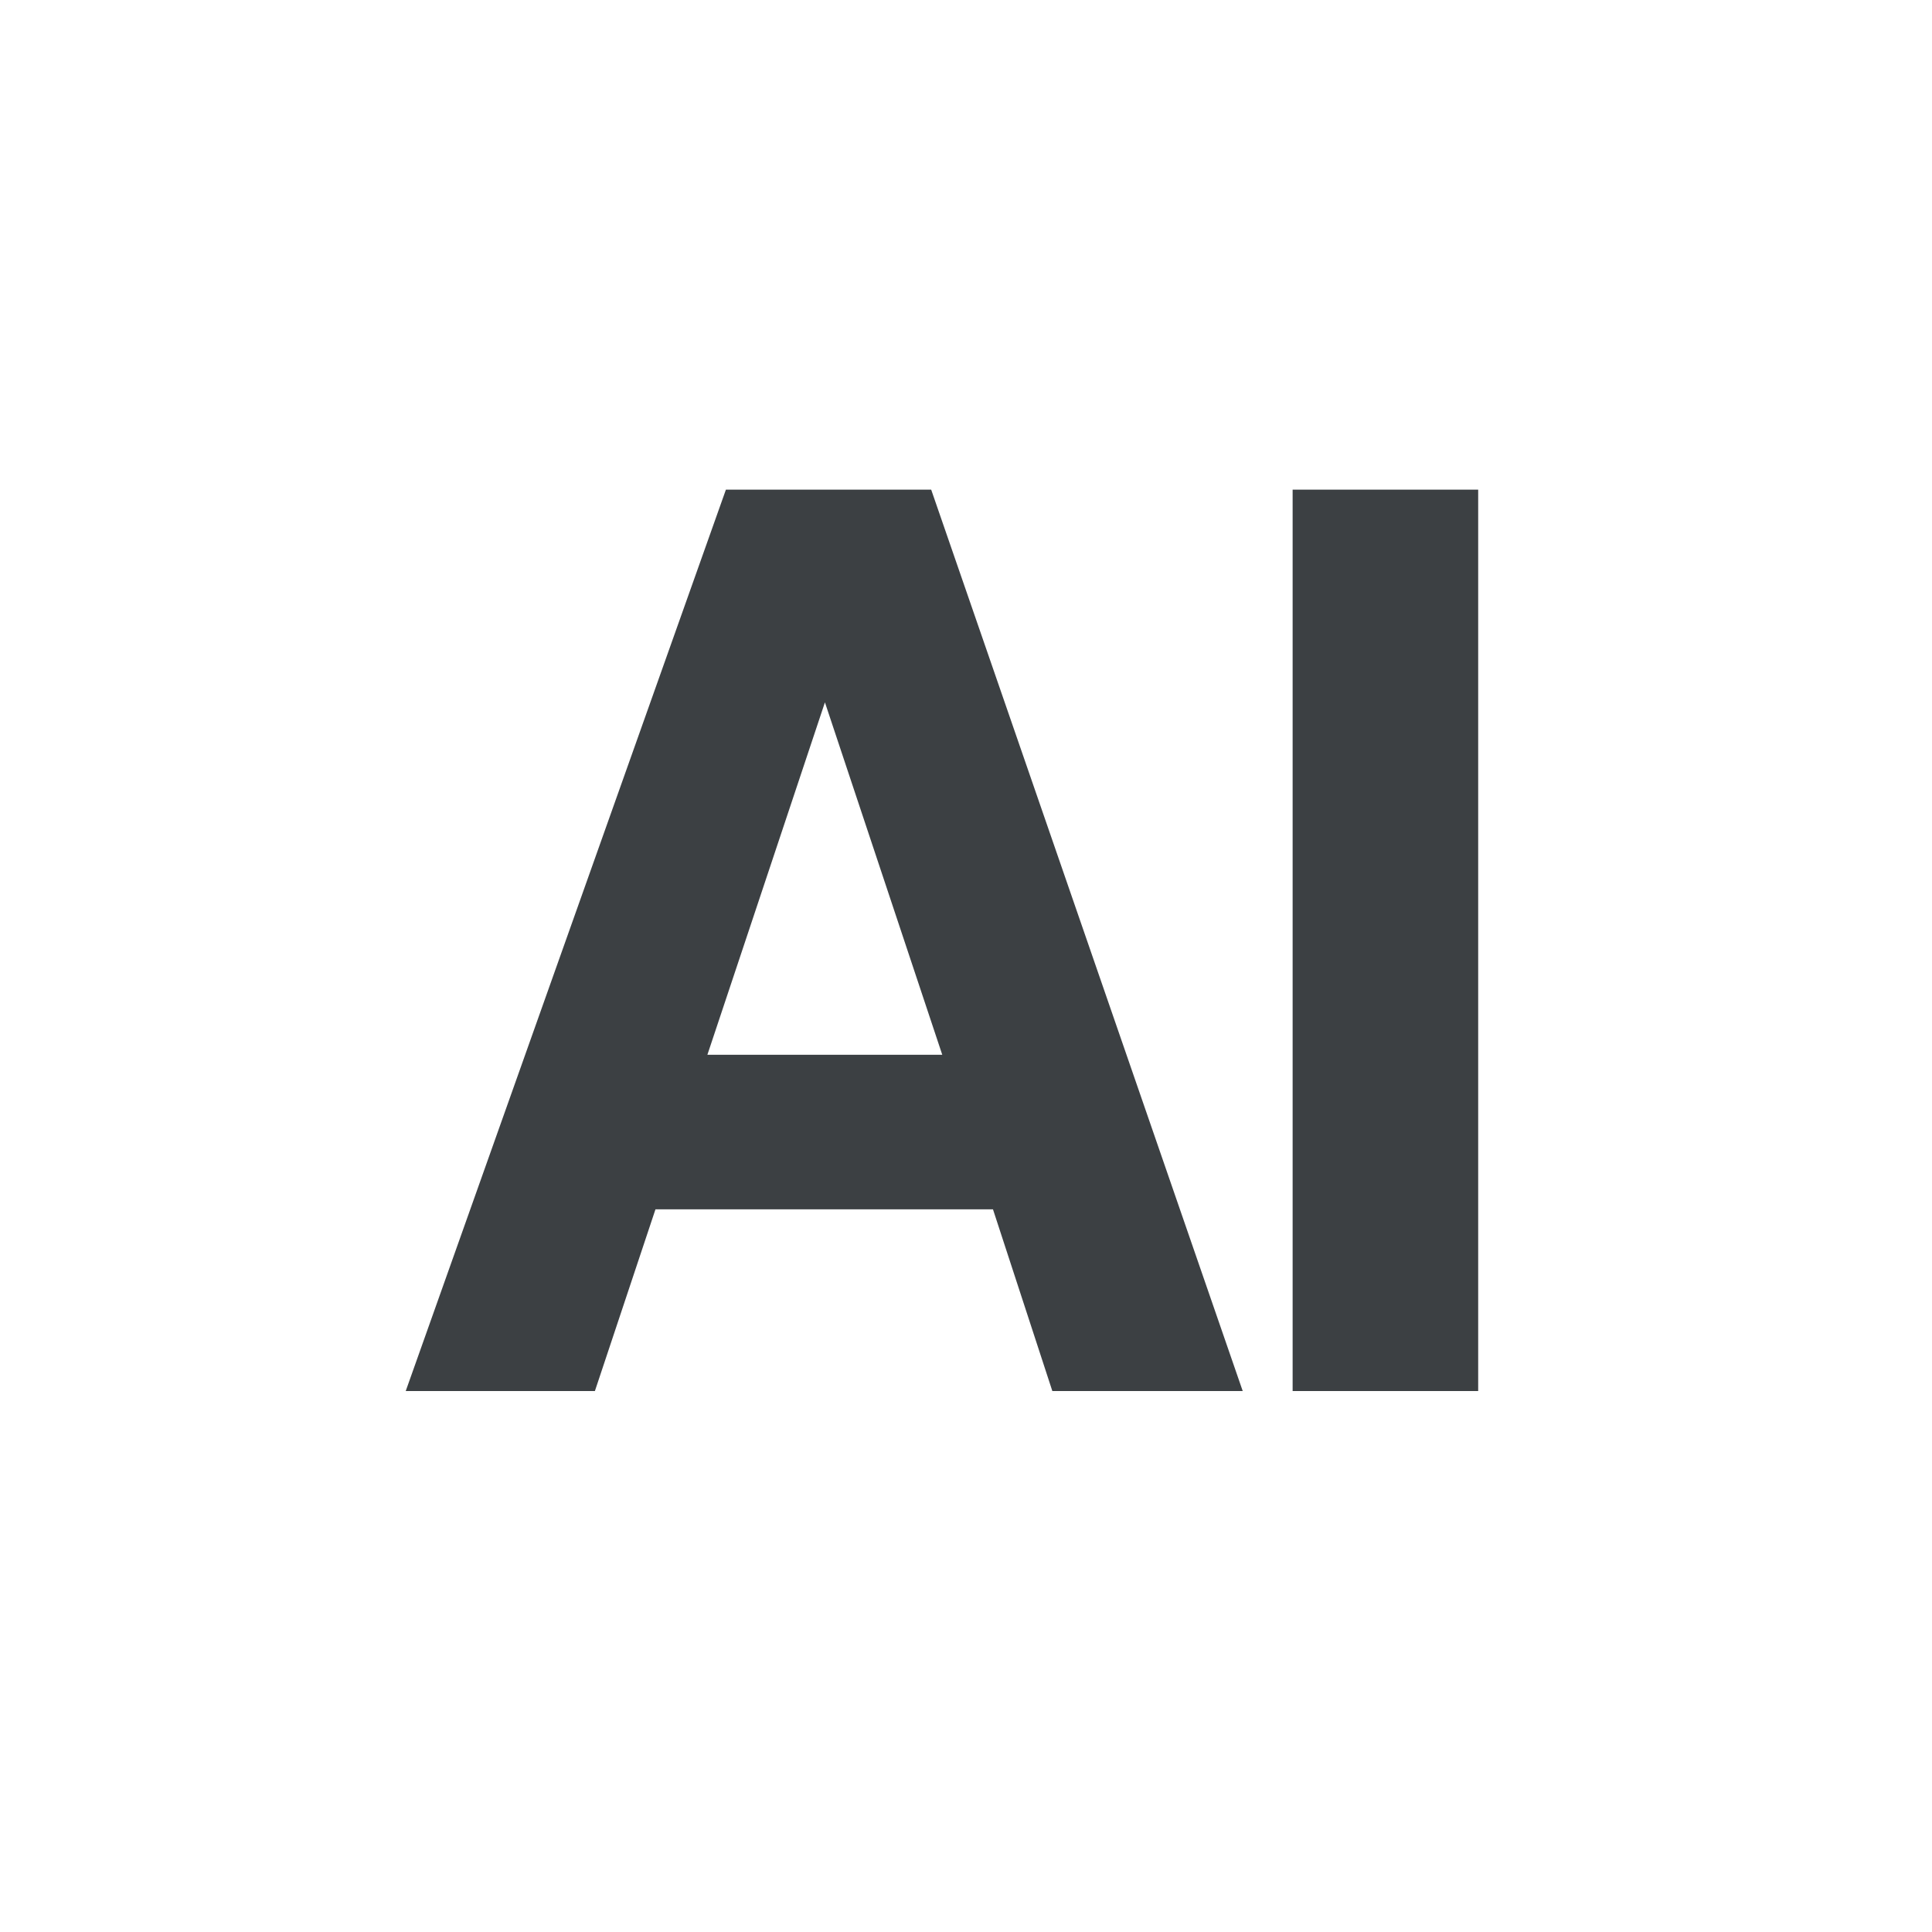
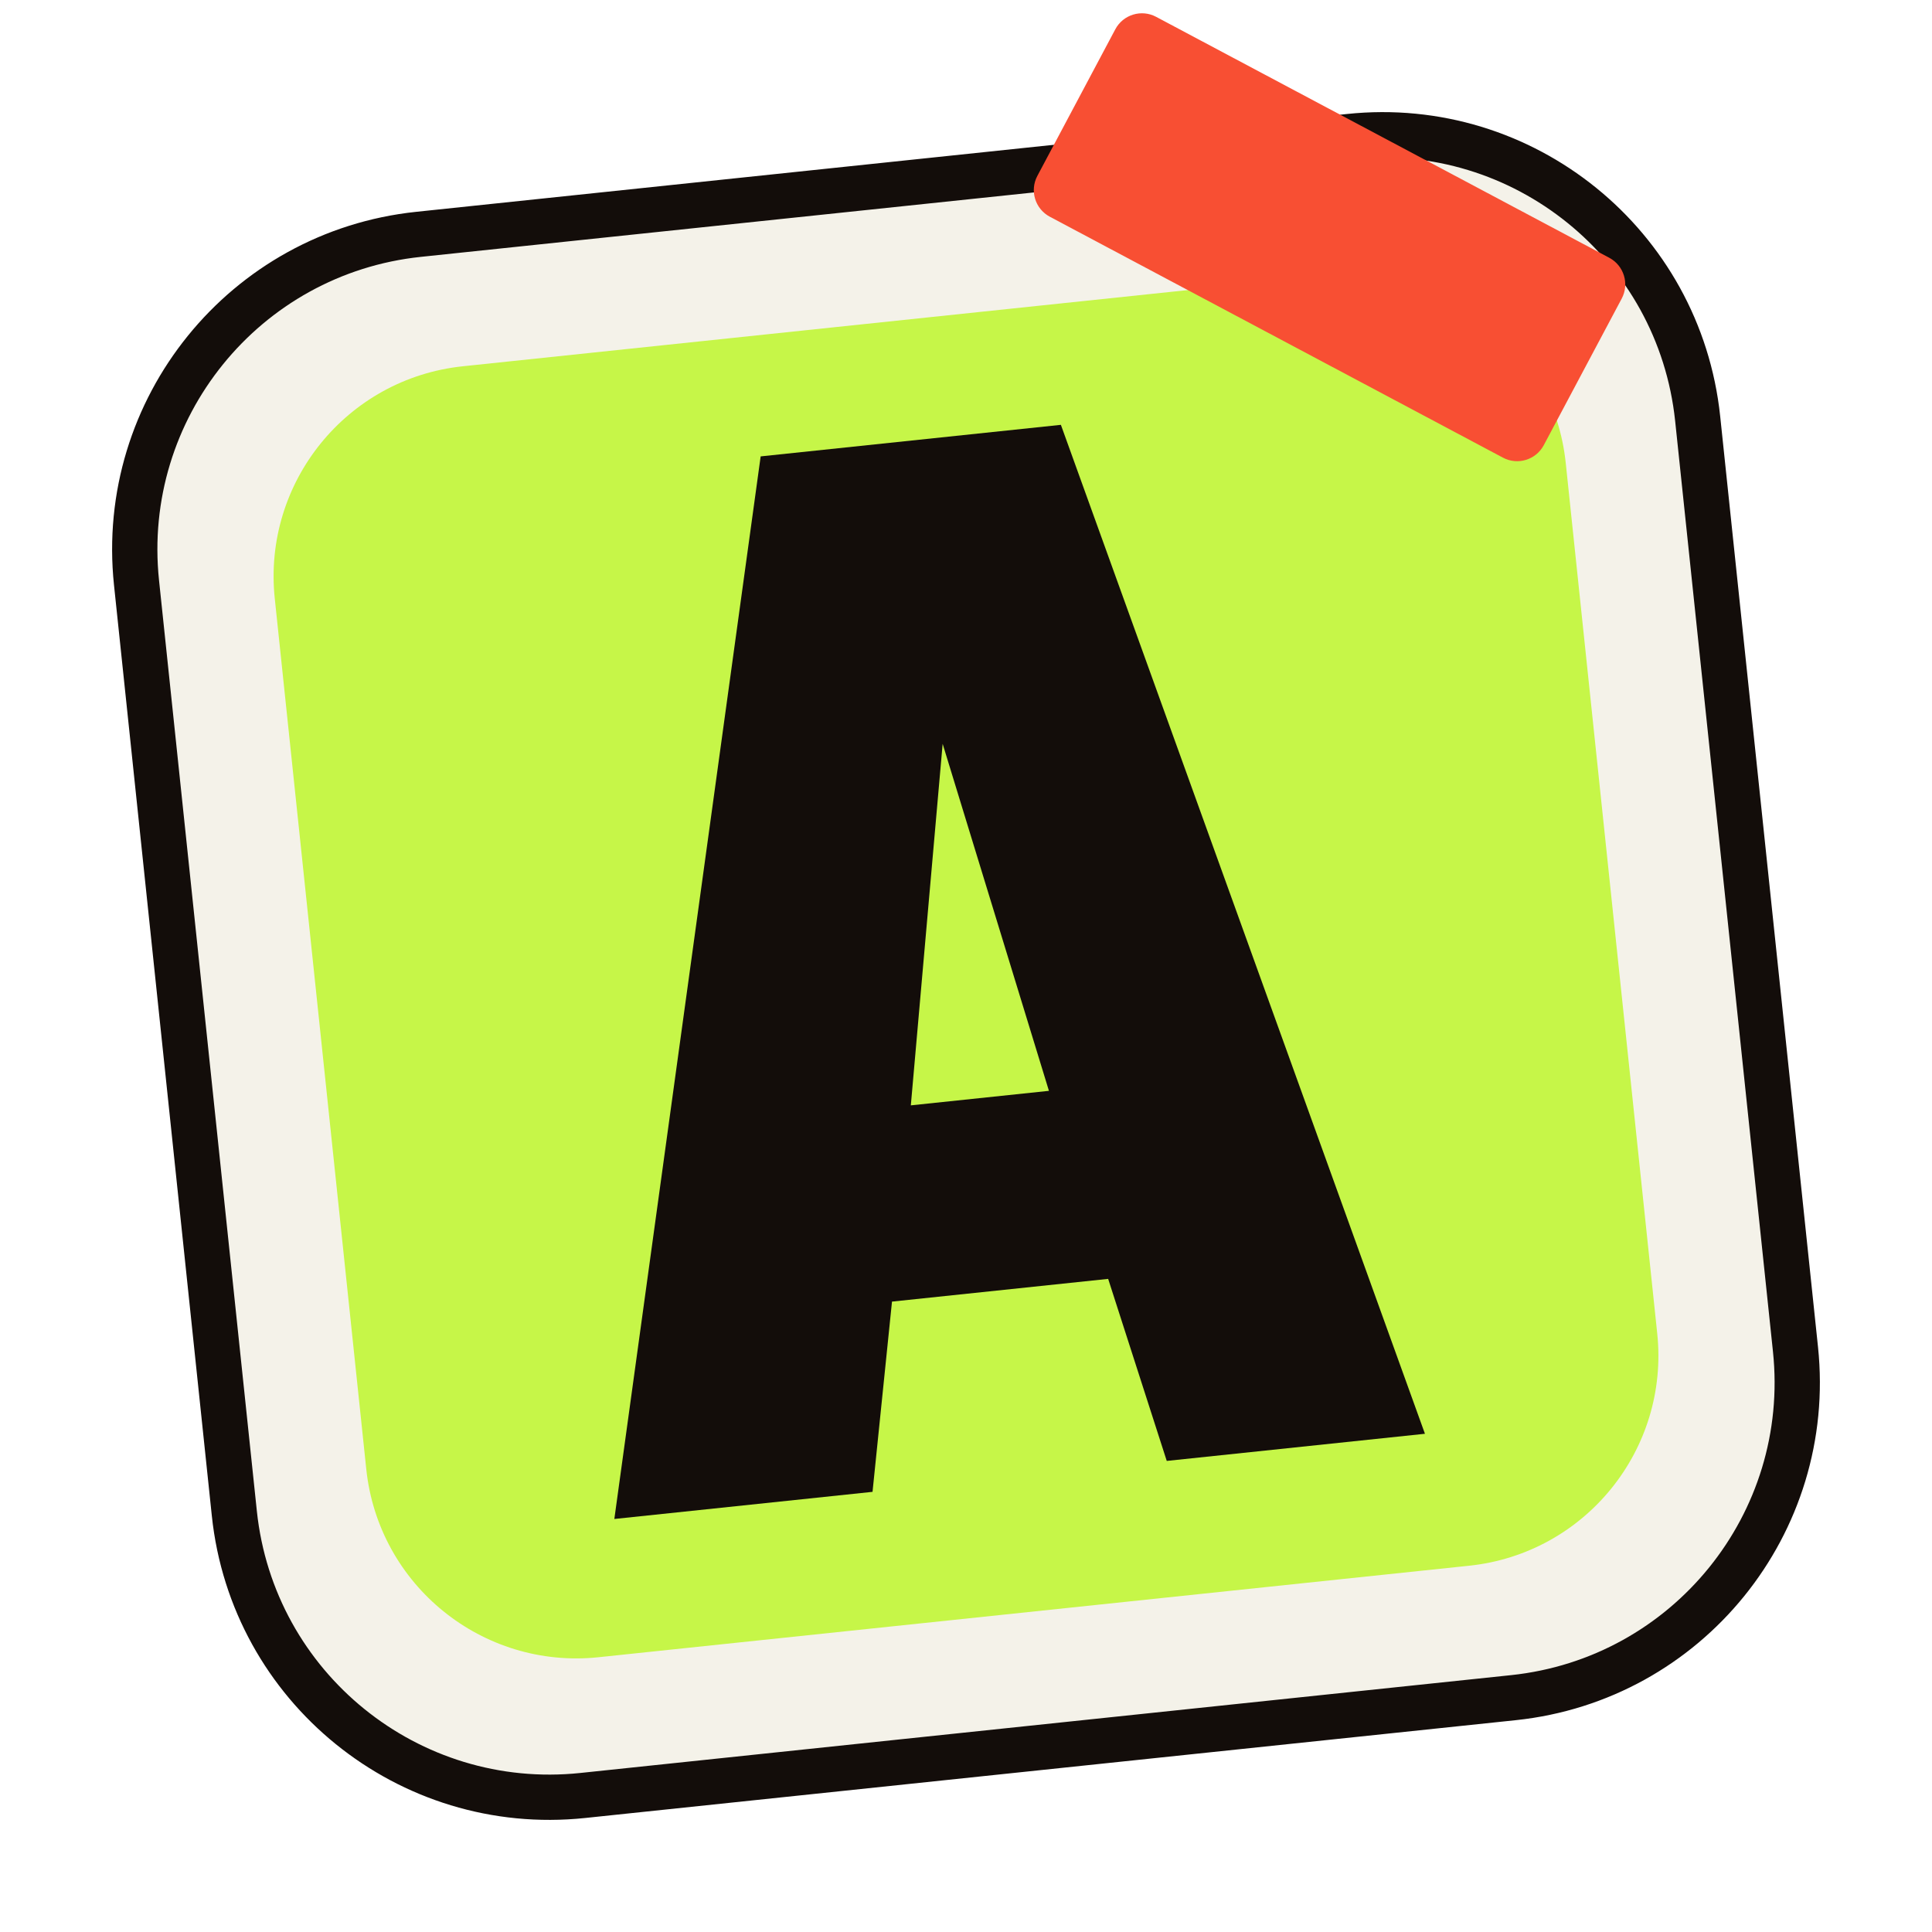
- <svg xmlns="http://www.w3.org/2000/svg" width="150" height="150" viewBox="0 0 150 150" fill="none" role="img" aria-label="ArcadeIndex">
-   <text x="75" y="108" text-anchor="middle" font-family="Helvetica, Arial, sans-serif" font-size="96" font-weight="700" letter-spacing="-4" fill="#3C4043">AI</text>
+ <svg xmlns="http://www.w3.org/2000/svg" viewBox="0 0 64 64" width="64" height="64">
+   <g transform="translate(0 0) scale(1) rotate(-6 32 32)">
+     <rect x="6" y="6" width="52" height="52" rx="10.5" fill="#f4f2e9" stroke="#130d0a" stroke-width="1.5" />
+     <rect x="10.5" y="10.5" width="43" height="43" rx="7" fill="#c6f648" />
+     <path fill="#130d0a" fill-rule="evenodd" d="M18.5 49 27 14.5h10L45.5 49h-8.6l-1.3-6.2h-7.2L27.1 49zM29.7 36.4h4.6L32 24.6z" />
+     <rect x="37" y="5.5" width="19" height="7.5" rx="1" fill="#f84f33" transform="rotate(34 46.5 9.25)" />
+   </g>
</svg>
